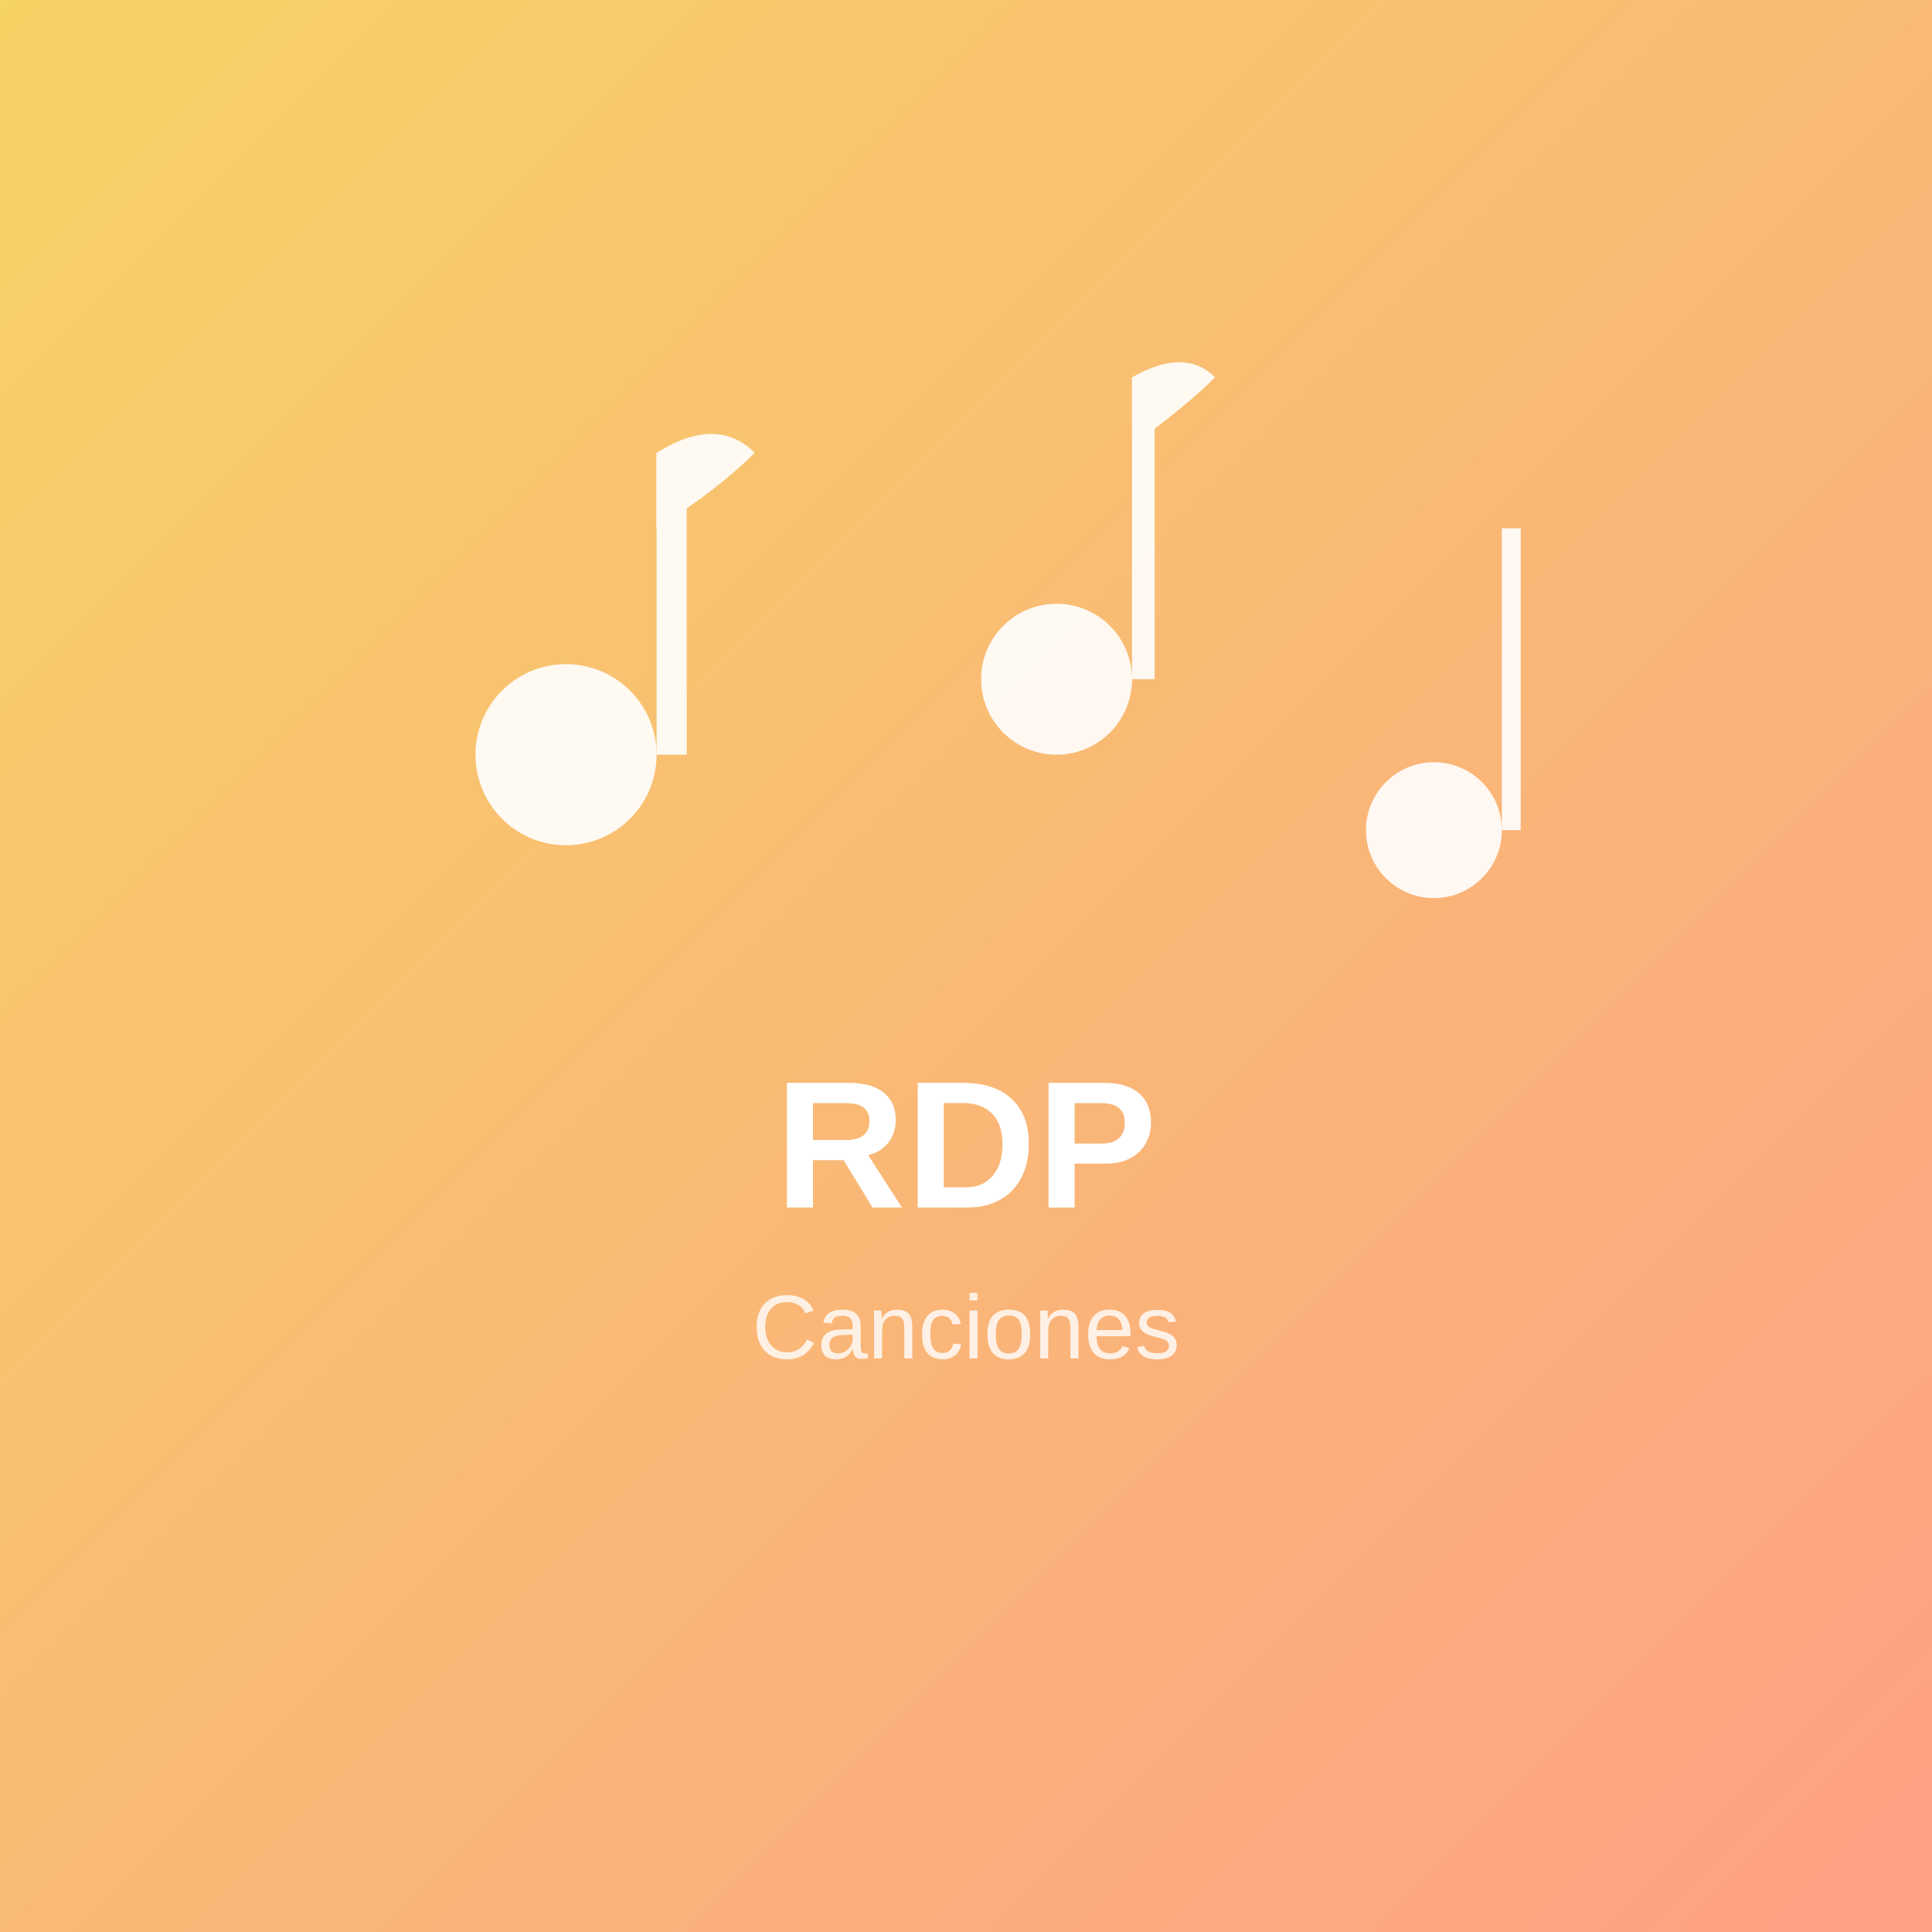
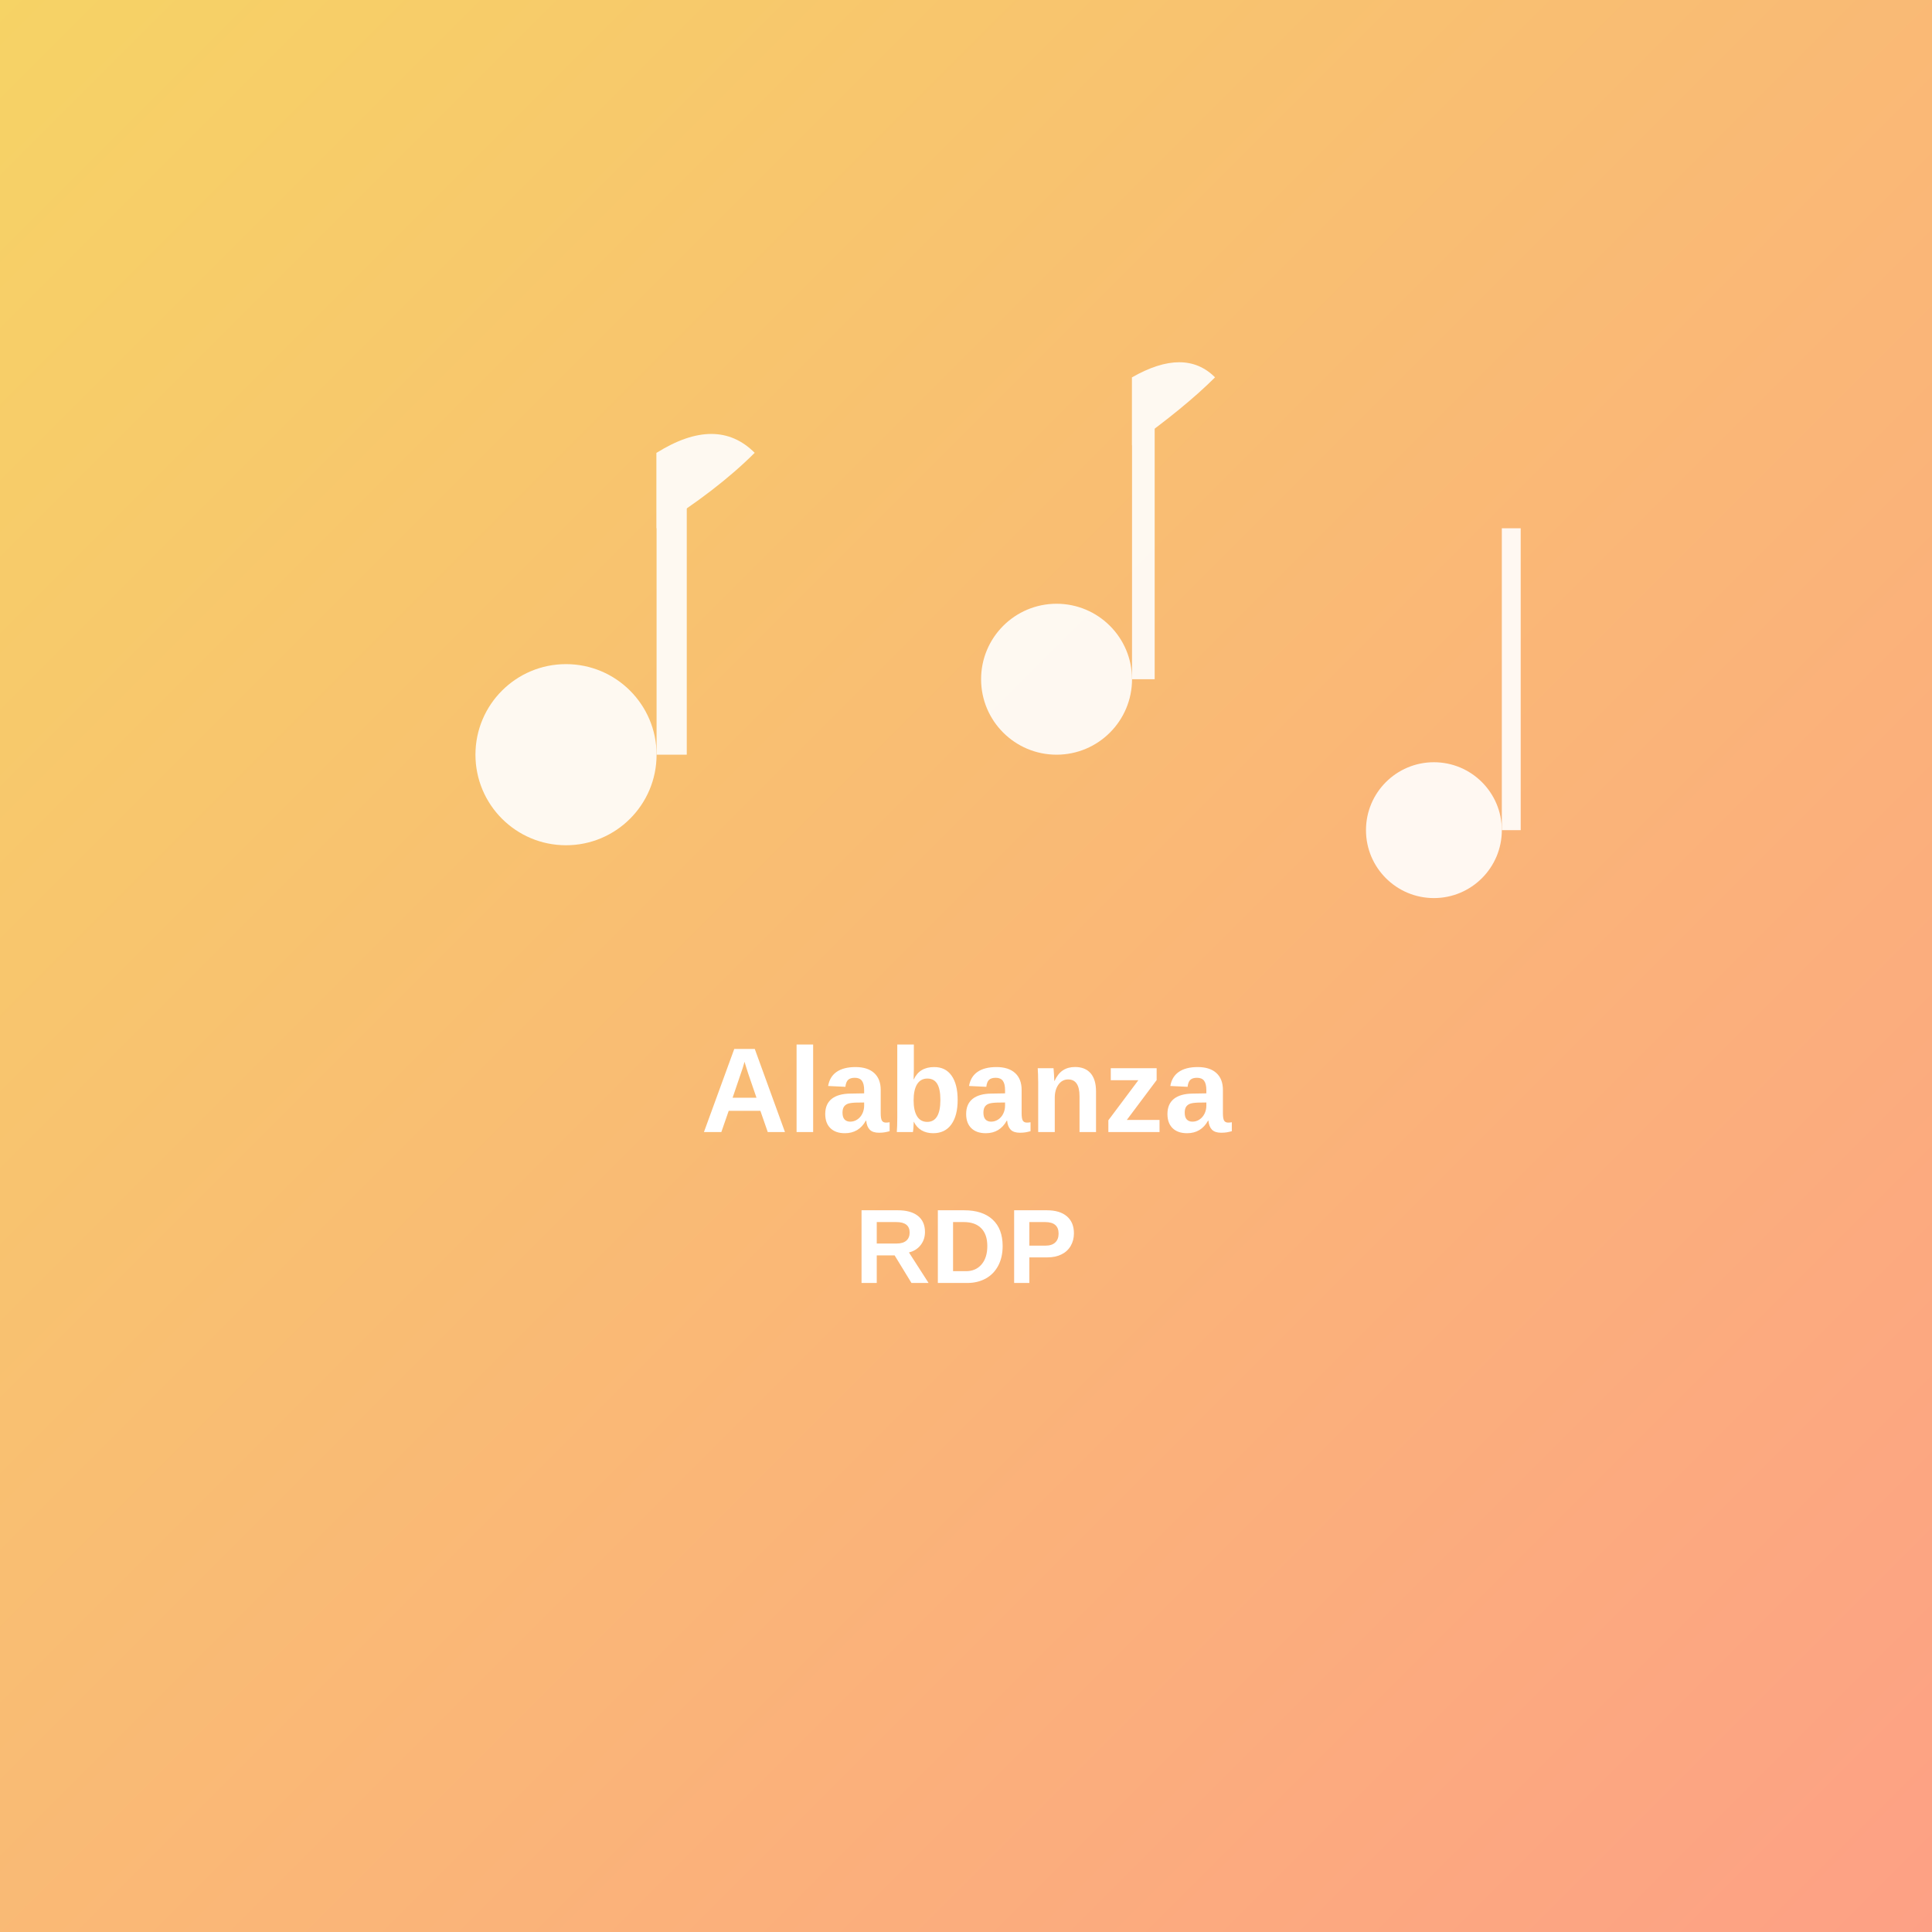
<svg xmlns="http://www.w3.org/2000/svg" viewBox="0 0 512 512">
  <rect width="512" height="512" fill="url(#gradient)" />
  <defs>
    <linearGradient id="gradient" x1="0%" y1="0%" x2="100%" y2="100%">
      <stop offset="0%" style="stop-color:#f6d365;stop-opacity:1" />
      <stop offset="100%" style="stop-color:#fda085;stop-opacity:1" />
    </linearGradient>
  </defs>
  <g fill="white" opacity="0.9">
    <circle cx="150" cy="200" r="24" />
    <rect x="174" y="120" width="8" height="80" />
    <path d="M174 120 Q190 110, 200 120 Q190 130, 174 140 Z" />
    <circle cx="280" cy="180" r="20" />
    <rect x="300" y="100" width="6" height="80" />
    <path d="M300 100 Q314 92, 322 100 Q314 108, 300 118 Z" />
    <circle cx="380" cy="220" r="18" />
    <rect x="398" y="140" width="5" height="80" />
  </g>
-   <text x="256" y="320" text-anchor="middle" fill="white" font-family="Arial, sans-serif" font-size="48" font-weight="bold">RDP</text>
-   <text x="256" y="360" text-anchor="middle" fill="white" font-family="Arial, sans-serif" font-size="24" opacity="0.8">Canciones</text>
+   <text x="256" y="300" text-anchor="middle" fill="white" font-family="Arial, sans-serif" font-size="32" font-weight="bold">Alabanza</text>
+   <text x="256" y="340" text-anchor="middle" fill="white" font-family="Arial, sans-serif" font-size="28" font-weight="bold">RDP</text>
</svg>
